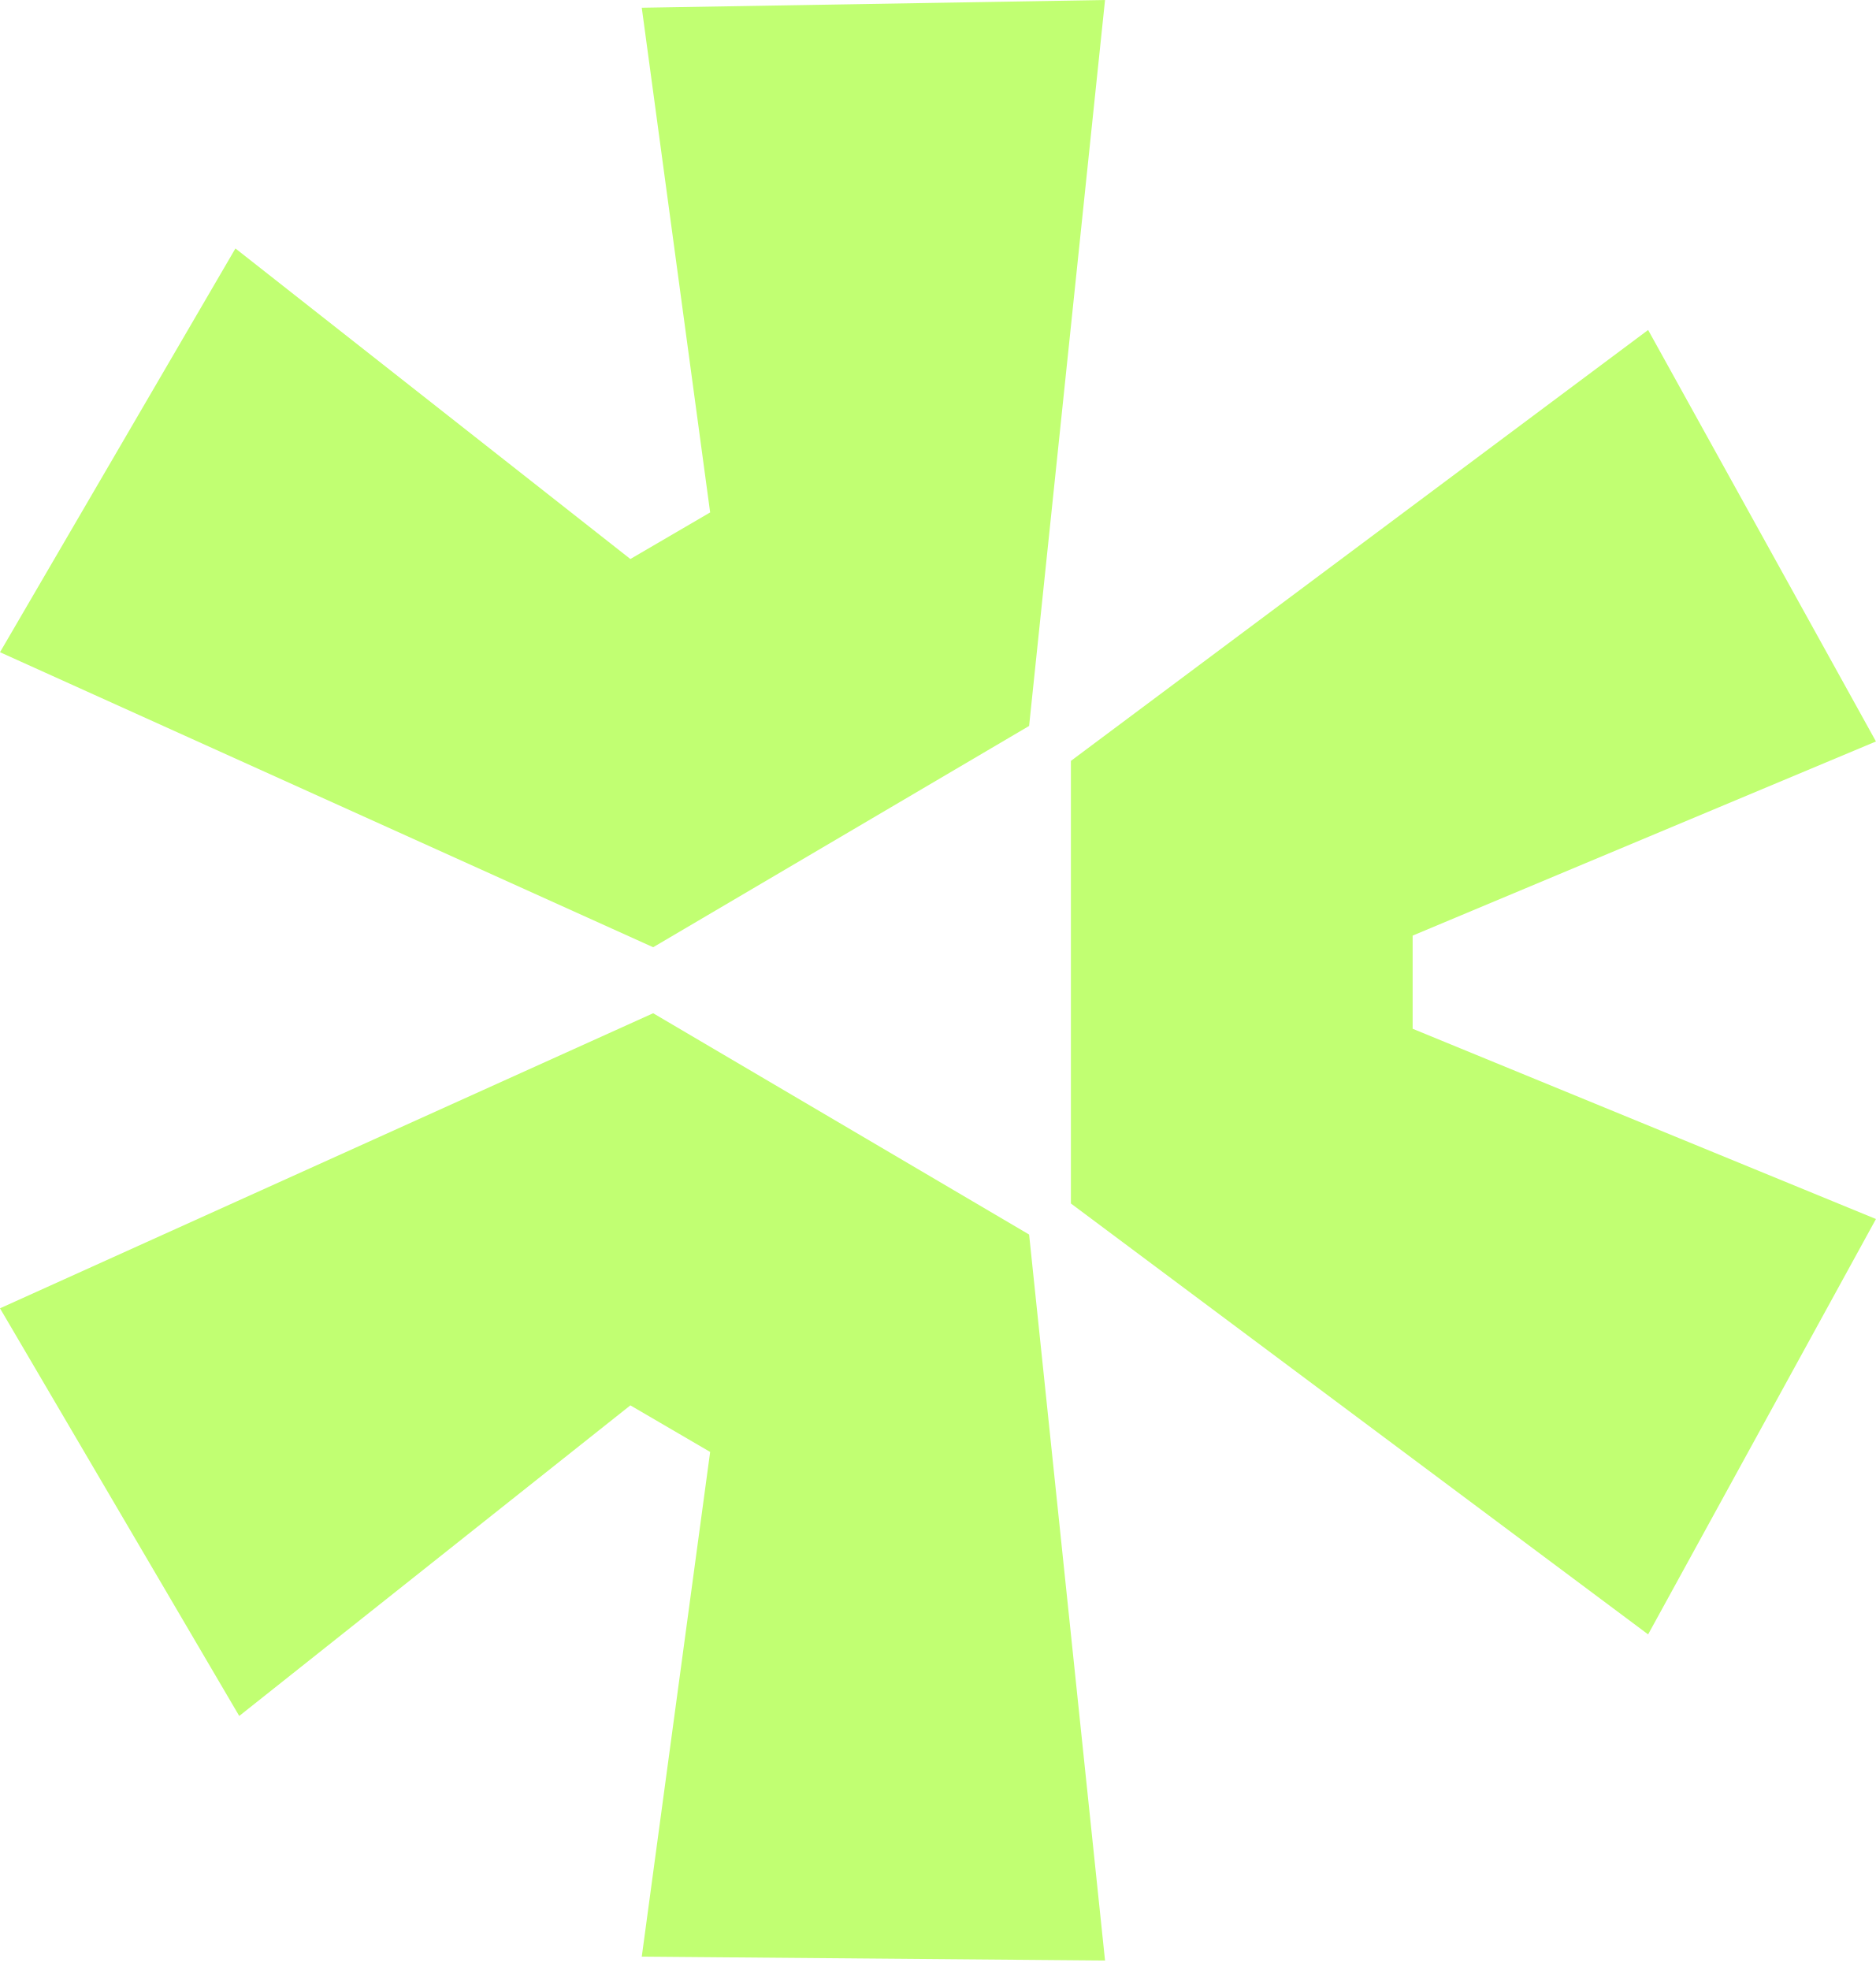
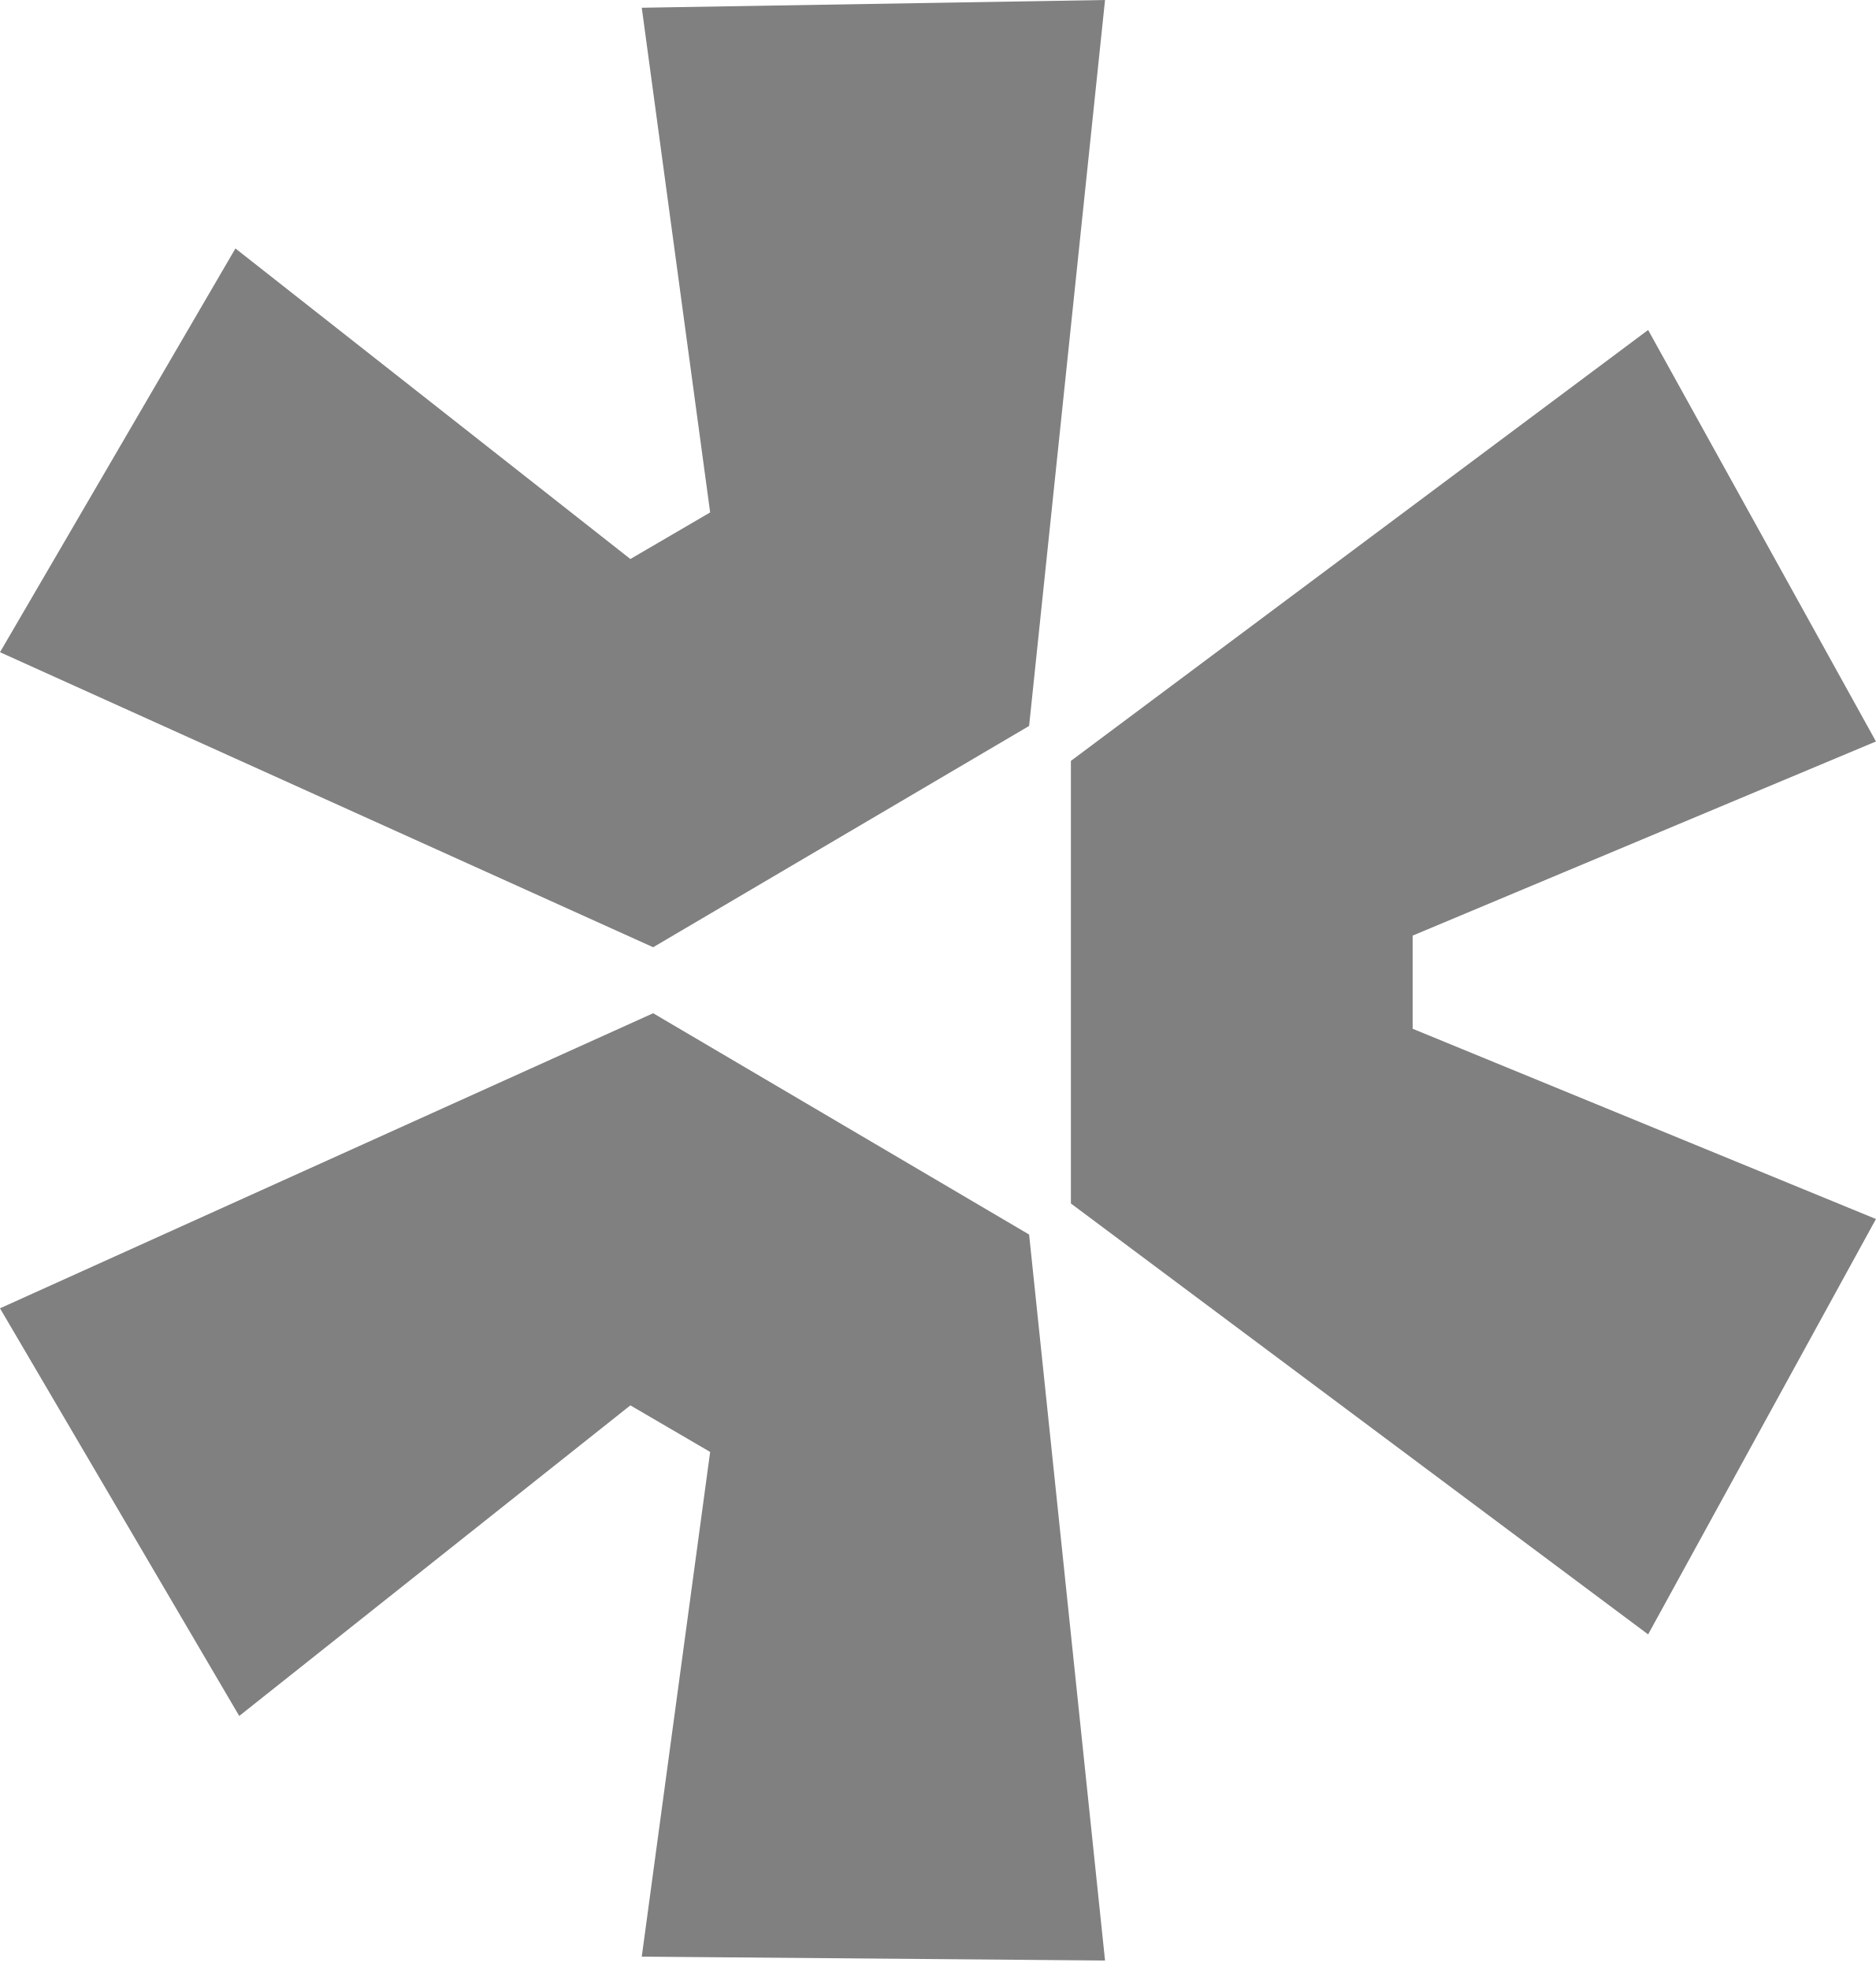
<svg xmlns="http://www.w3.org/2000/svg" width="40" height="42" viewBox="0 0 40 42" fill="none">
-   <path d="M0 27.893L13.927 21.602L21.943 26.32L23.562 41.798L13.684 41.715L15.142 30.955L13.441 29.962L5.101 36.584L0 27.893Z" fill="#C1FF72" />
-   <path d="M22.834 25.658L35.142 34.845L40 25.989L30.121 21.933V19.947L40 15.808L35.142 7.035L22.834 16.222V25.658Z" fill="#C1FF72" />
-   <path d="M21.943 15.477L23.562 0L13.684 0.165L15.142 10.925L13.441 11.918L5.02 5.297L0 13.905L13.927 20.195L21.943 15.477Z" fill="#C1FF72" />
+   <path d="M0 27.893L13.927 21.602L21.943 26.32L23.562 41.798L13.684 41.715L15.142 30.955L13.441 29.962L5.101 36.584L0 27.893Z" fill="#808080" />
+   <path d="M22.834 25.658L35.142 34.845L40 25.989L30.121 21.933V19.947L40 15.808L35.142 7.035L22.834 16.222V25.658Z" fill="#808080" />
+   <path d="M21.943 15.477L23.562 0L13.684 0.165L15.142 10.925L13.441 11.918L5.02 5.297L0 13.905L13.927 20.195L21.943 15.477Z" fill="#808080" />
</svg>
